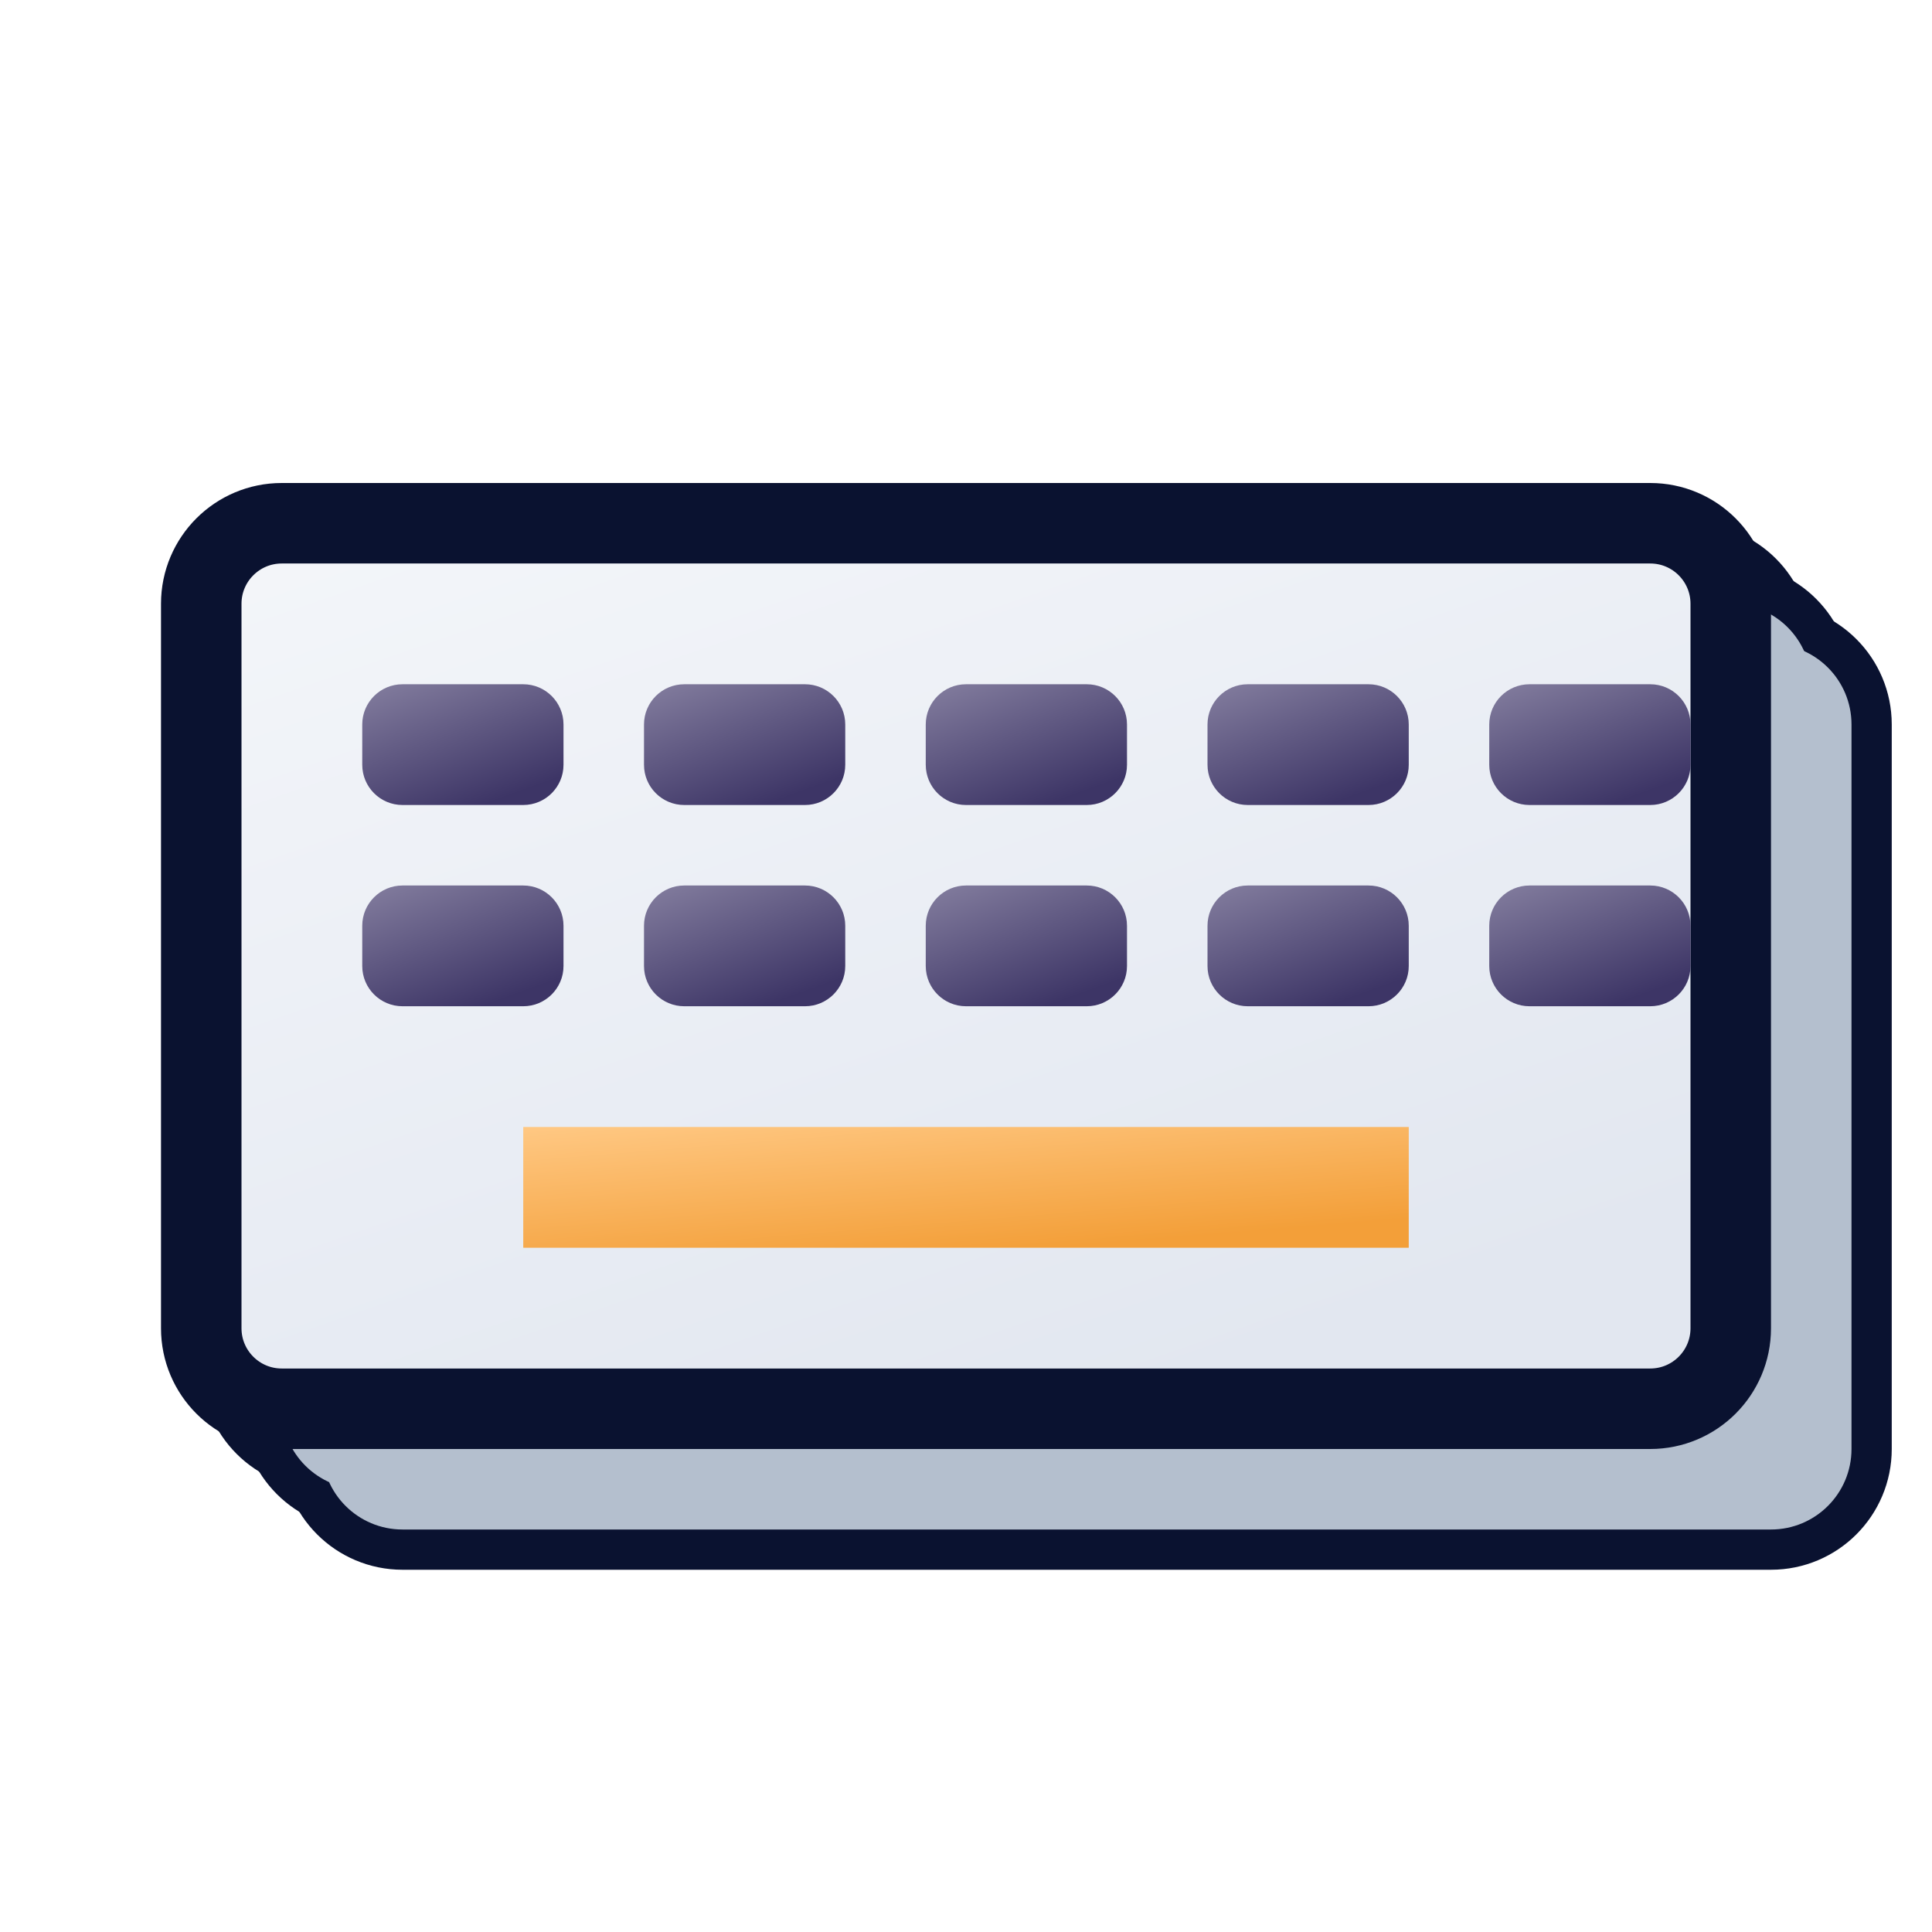
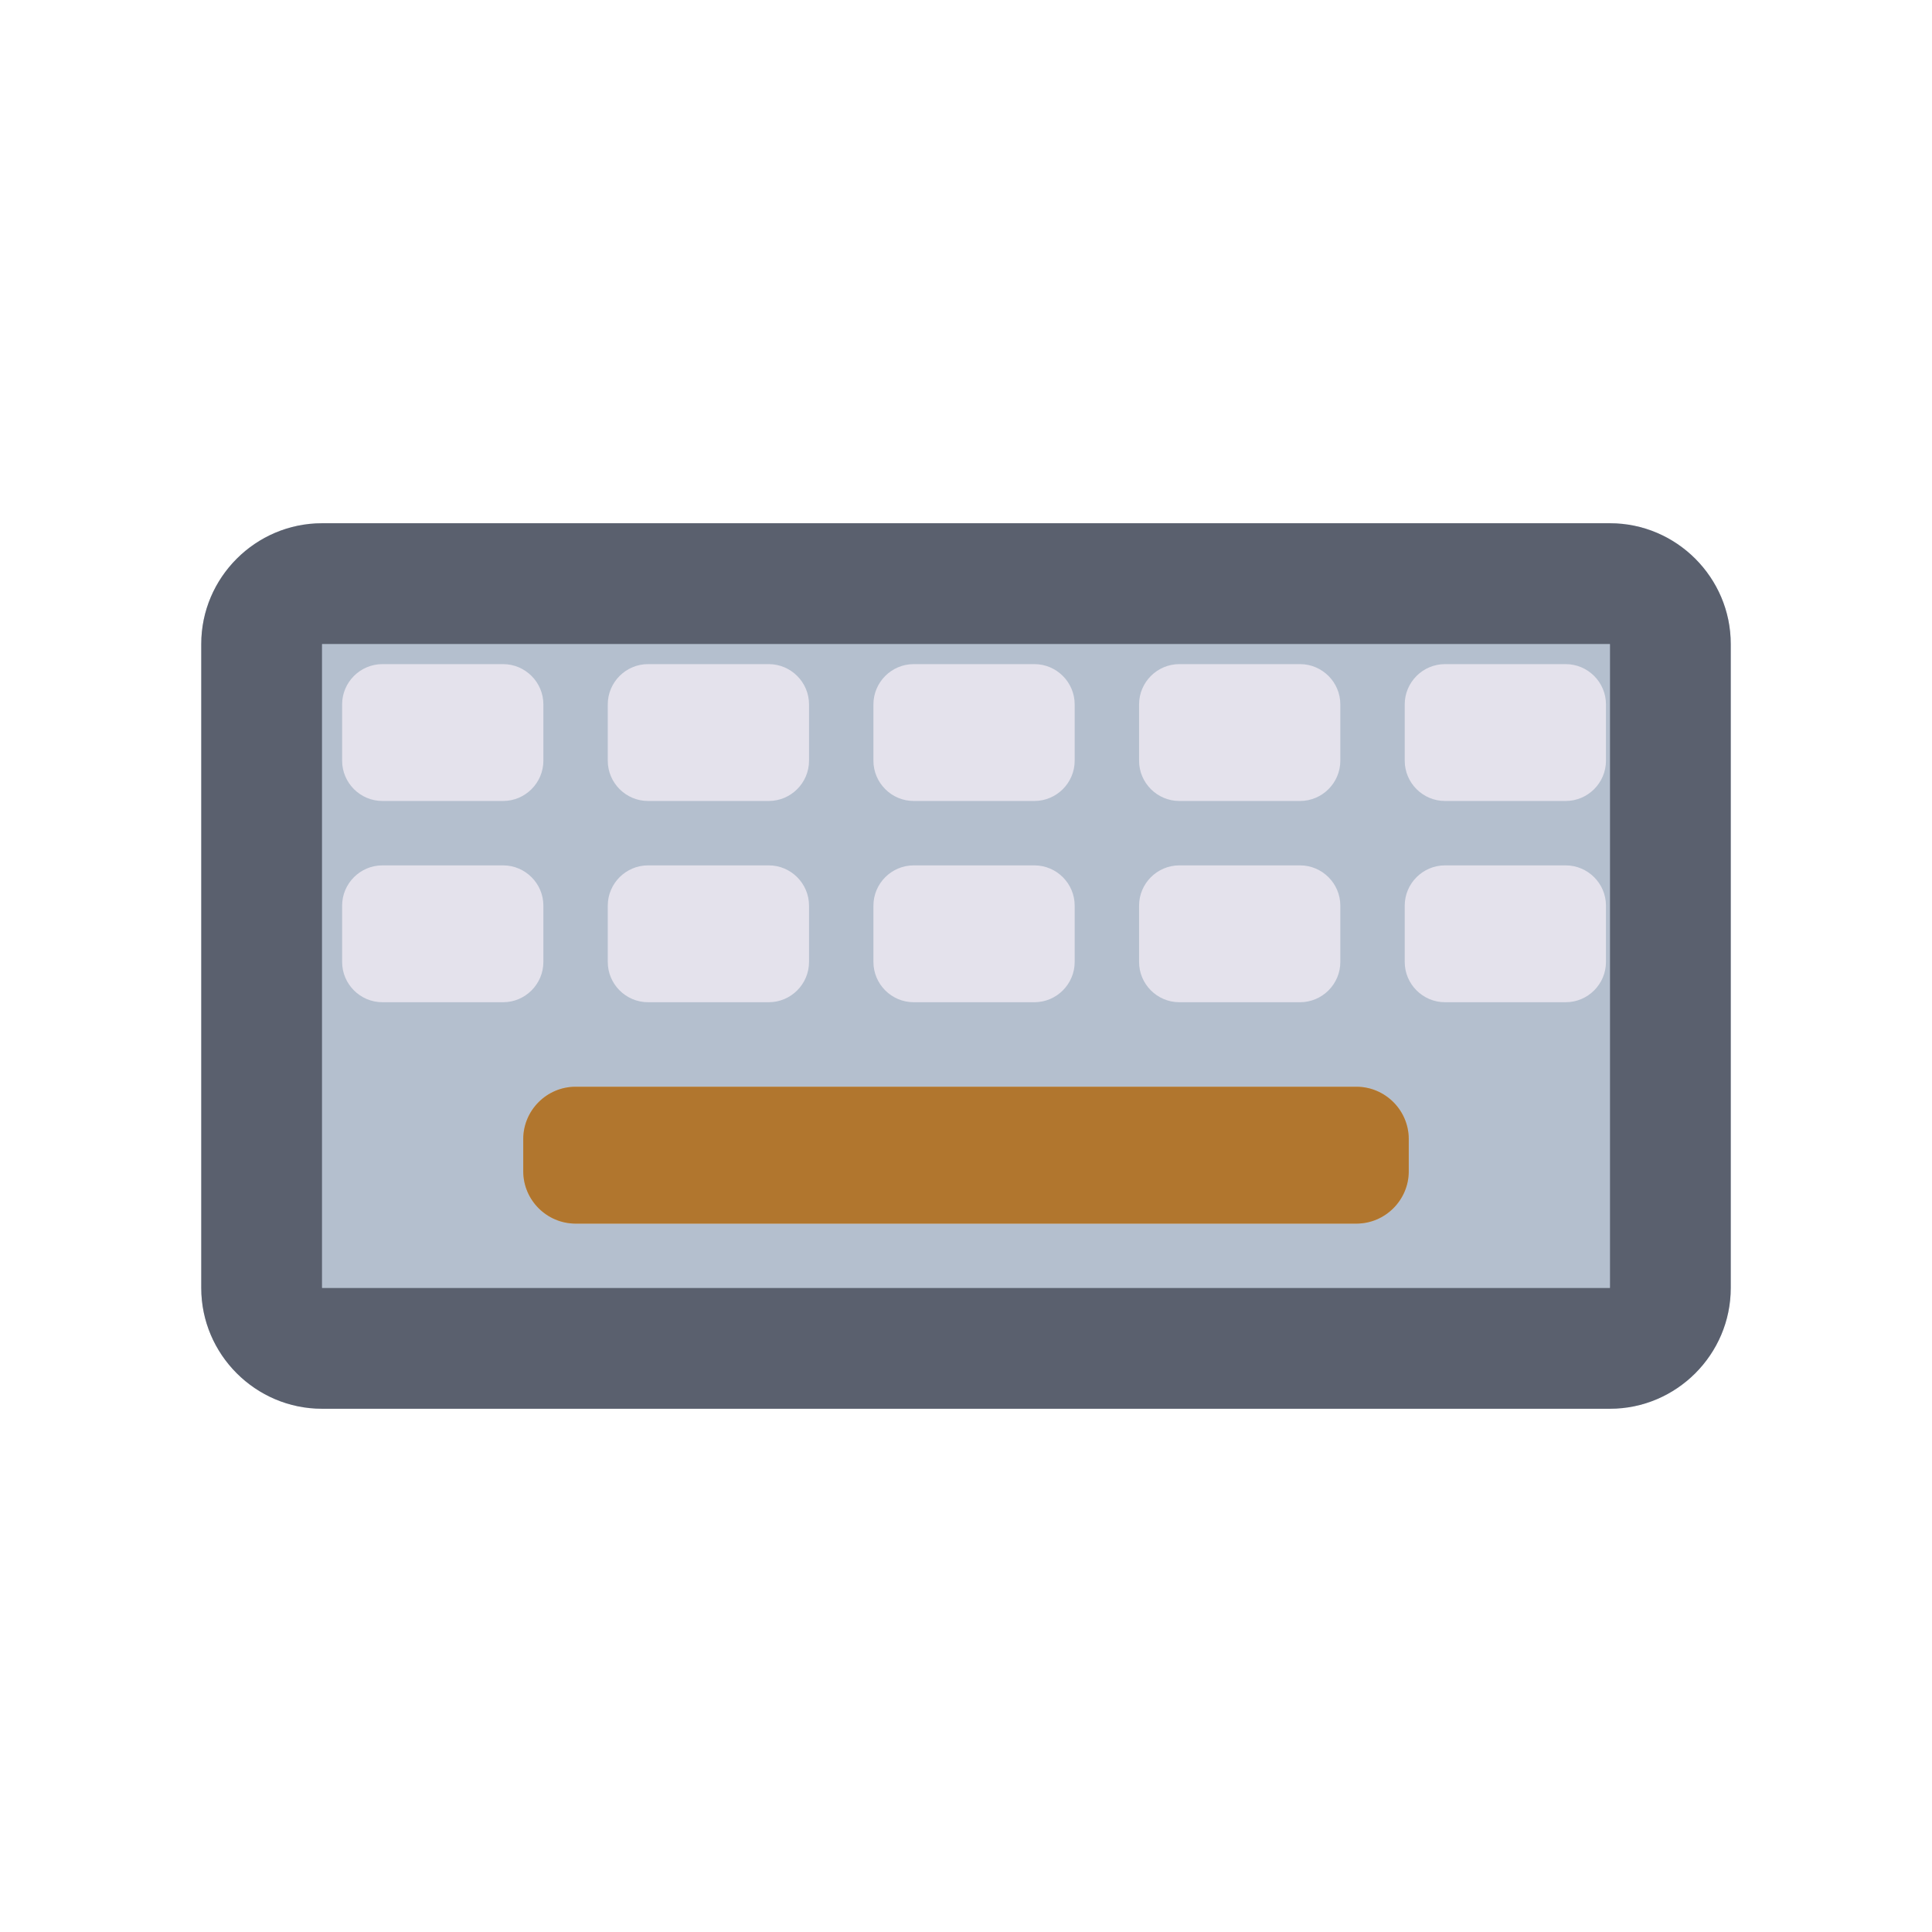
- <svg xmlns="http://www.w3.org/2000/svg" viewBox="0 0 48 48" width="48" height="48" stroke-linejoin="round" stroke-linecap="round">
+ <svg xmlns="http://www.w3.org/2000/svg" viewBox="0 0 48 48" width="48" height="48">
  <defs>
-     <linearGradient id="dusk" x1="0" y1="0" x2="0" y2="1">
-       <stop offset="0" stop-color="#1f2554" />
-       <stop offset="1" stop-color="#7a4562" />
-     </linearGradient>
-     <linearGradient id="geef1f8" x1="0" y1="0" x2="0.6" y2="1">
-       <stop offset="0" stop-color="#f4f6fa" />
-       <stop offset="1" stop-color="#e2e7f0" />
-     </linearGradient>
-     <linearGradient id="gb4bfce" x1="0" y1="0" x2="0.6" y2="1">
-       <stop offset="0" stop-color="#ced5df" />
-       <stop offset="1" stop-color="#abb6c6" />
-     </linearGradient>
-     <linearGradient id="gffd08e" x1="0" y1="0" x2="0.6" y2="1">
-       <stop offset="0" stop-color="#ffe0b6" />
-       <stop offset="1" stop-color="#f9c680" />
-     </linearGradient>
-     <linearGradient id="gffaa40" x1="0" y1="0" x2="0.6" y2="1">
-       <stop offset="0" stop-color="#ffc883" />
-       <stop offset="1" stop-color="#f39f39" />
-     </linearGradient>
-     <linearGradient id="gffe7c4" x1="0" y1="0" x2="0.6" y2="1">
-       <stop offset="0" stop-color="#ffefd9" />
-       <stop offset="1" stop-color="#fadfb8" />
-     </linearGradient>
-     <linearGradient id="g42396c" x1="0" y1="0" x2="0.6" y2="1">
-       <stop offset="0" stop-color="#847e9f" />
-       <stop offset="1" stop-color="#3d3566" />
-     </linearGradient>
-     <linearGradient id="g4a4580" x1="0" y1="0" x2="0.6" y2="1">
-       <stop offset="0" stop-color="#8986ac" />
-       <stop offset="1" stop-color="#454079" />
-     </linearGradient>
-     <linearGradient id="gf43f5e" x1="0" y1="0" x2="0.6" y2="1">
-       <stop offset="0" stop-color="#f88296" />
-       <stop offset="1" stop-color="#e53a58" />
-     </linearGradient>
-     <filter id="soft" x="-30%" y="-300%" width="160%" height="700%">
-       <feGaussianBlur stdDeviation="1" />
-     </filter>
-     <g id="kbdlayout-16-xi">
-       <rect x="5" y="13" width="38" height="22" rx="2" fill="#0a1230" stroke="#0a1230" stroke-width="2" />
-     </g>
-     <g id="kbdlayout-16-xs">
-       <rect x="5" y="13" width="38" height="22" rx="2" fill="#b4bfce" />
-     </g>
+     <clipPath id="e-kbdlayout-16-c1">
+       <path d="M5 16 C5 14.35 6.35 13 8 13 L40 13 C41.65 13 43 14.35 43 16 L43 32 C43 33.65 41.65 35 40 35 L8 35 C6.35 35 5 33.65 5 32 Z" clip-rule="evenodd" />
+     </clipPath>
+     <clipPath id="e-kbdlayout-16-c2">
+       <path d="M13 28.3 C13 27.585 13.585 27 14.3 27 L33.7 27 C34.415 27 35 27.585 35 28.3 L35 29.1 C35 29.815 34.415 30.4 33.7 30.4 L14.3 30.4 C13.585 30.4 13 29.815 13 29.1 Z" clip-rule="evenodd" />
+     </clipPath>
  </defs>
-   <use href="#kbdlayout-16-xi" transform="translate(1 1)" />
-   <use href="#kbdlayout-16-xi" transform="translate(2 2)" />
-   <use href="#kbdlayout-16-xi" transform="translate(3 3)" />
-   <use href="#kbdlayout-16-xs" transform="translate(1 1)" />
-   <use href="#kbdlayout-16-xs" transform="translate(2 2)" />
-   <use href="#kbdlayout-16-xs" transform="translate(3 3)" />
-   <rect x="5" y="13" width="38" height="22" rx="2" fill="url(#geef1f8)" stroke="#0a1230" stroke-width="2" />
-   <rect x="9" y="17" width="5" height="3" rx="1" fill="url(#g42396c)" />
-   <rect x="16" y="17" width="5" height="3" rx="1" fill="url(#g42396c)" />
-   <rect x="23" y="17" width="5" height="3" rx="1" fill="url(#g42396c)" />
-   <rect x="30" y="17" width="5" height="3" rx="1" fill="url(#g42396c)" />
-   <rect x="37" y="17" width="5" height="3" rx="1" fill="url(#g42396c)" />
-   <rect x="9" y="22" width="5" height="3" rx="1" fill="url(#g42396c)" />
-   <rect x="16" y="22" width="5" height="3" rx="1" fill="url(#g42396c)" />
-   <rect x="23" y="22" width="5" height="3" rx="1" fill="url(#g42396c)" />
-   <rect x="30" y="22" width="5" height="3" rx="1" fill="url(#g42396c)" />
-   <rect x="37" y="22" width="5" height="3" rx="1" fill="url(#g42396c)" />
-   <rect x="13" y="28" width="22" height="3" rx="0" fill="url(#gffaa40)" />
+   <path d="M5 16 C5 14.35 6.35 13 8 13 L40 13 C41.65 13 43 14.35 43 16 L43 32 C43 33.65 41.65 35 40 35 L8 35 C6.35 35 5 33.65 5 32 Z" fill="#b4bfce" fill-rule="evenodd" />
+   <g clip-path="url(#e-kbdlayout-16-c1)">
+     <path d="M5 16 C5 14.35 6.35 13 8 13 L40 13 C41.65 13 43 14.35 43 16 L43 32 C43 33.65 41.65 35 40 35 L8 35 C6.35 35 5 33.65 5 32 Z" fill="none" stroke="#1f2230" stroke-width="6" stroke-opacity="0.6" />
+   </g>
+   <path d="M8.5 17.5 C8.5 16.95 8.95 16.5 9.5 16.5 L12.5 16.5 C13.05 16.5 13.5 16.95 13.5 17.5 L13.5 18.9 C13.5 19.45 13.05 19.9 12.5 19.9 L9.5 19.9 C8.95 19.9 8.5 19.45 8.5 18.9 Z" fill="#e4e2ec" fill-rule="evenodd" />
+   <path d="M15.1 17.5 C15.1 16.95 15.55 16.5 16.1 16.5 L19.1 16.5 C19.65 16.5 20.1 16.95 20.1 17.5 L20.1 18.9 C20.1 19.45 19.65 19.9 19.1 19.9 L16.1 19.9 C15.55 19.9 15.1 19.45 15.1 18.9 Z" fill="#e4e2ec" fill-rule="evenodd" />
+   <path d="M21.7 17.5 C21.7 16.95 22.15 16.5 22.7 16.5 L25.7 16.5 C26.25 16.5 26.7 16.95 26.7 17.5 L26.7 18.9 C26.7 19.45 26.25 19.9 25.7 19.9 L22.7 19.9 C22.15 19.9 21.7 19.45 21.7 18.9 Z" fill="#e4e2ec" fill-rule="evenodd" />
+   <path d="M28.3 17.5 C28.3 16.95 28.75 16.5 29.3 16.5 L32.3 16.5 C32.85 16.5 33.3 16.95 33.3 17.5 L33.3 18.9 C33.3 19.45 32.85 19.9 32.3 19.9 L29.3 19.9 C28.75 19.9 28.3 19.45 28.3 18.9 Z" fill="#e4e2ec" fill-rule="evenodd" />
+   <path d="M34.9 17.5 C34.9 16.95 35.35 16.5 35.9 16.5 L38.9 16.5 C39.45 16.5 39.9 16.95 39.9 17.5 L39.9 18.9 C39.9 19.45 39.45 19.9 38.9 19.9 L35.9 19.9 C35.35 19.9 34.9 19.45 34.9 18.9 Z" fill="#e4e2ec" fill-rule="evenodd" />
+   <path d="M8.5 22.5 C8.5 21.95 8.95 21.5 9.5 21.5 L12.5 21.5 C13.05 21.5 13.5 21.95 13.5 22.5 L13.5 23.9 C13.5 24.45 13.05 24.9 12.5 24.9 L9.5 24.9 C8.95 24.9 8.5 24.45 8.5 23.9 Z" fill="#e4e2ec" fill-rule="evenodd" />
+   <path d="M15.1 22.5 C15.1 21.95 15.55 21.5 16.1 21.5 L19.1 21.5 C19.65 21.5 20.1 21.95 20.1 22.5 L20.1 23.9 C20.1 24.45 19.65 24.9 19.1 24.9 L16.1 24.9 C15.55 24.9 15.1 24.45 15.1 23.9 Z" fill="#e4e2ec" fill-rule="evenodd" />
+   <path d="M21.7 22.5 C21.7 21.95 22.15 21.5 22.7 21.5 L25.7 21.5 C26.25 21.5 26.7 21.95 26.7 22.5 L26.7 23.9 C26.7 24.45 26.25 24.9 25.7 24.9 L22.7 24.9 C22.15 24.9 21.7 24.45 21.7 23.9 Z" fill="#e4e2ec" fill-rule="evenodd" />
+   <path d="M28.3 22.5 C28.3 21.95 28.75 21.5 29.3 21.5 L32.3 21.5 C32.85 21.5 33.3 21.95 33.3 22.5 L33.3 23.9 C33.3 24.45 32.85 24.9 32.3 24.9 L29.3 24.9 C28.75 24.9 28.3 24.45 28.3 23.9 Z" fill="#e4e2ec" fill-rule="evenodd" />
+   <path d="M34.9 22.5 C34.9 21.95 35.35 21.5 35.9 21.5 L38.9 21.5 C39.45 21.5 39.9 21.95 39.9 22.5 L39.9 23.9 C39.9 24.45 39.45 24.9 38.9 24.9 L35.9 24.9 C35.35 24.9 34.9 24.45 34.9 23.9 Z" fill="#e4e2ec" fill-rule="evenodd" />
+   <path d="M13 28.3 C13 27.585 13.585 27 14.3 27 L33.7 27 C34.415 27 35 27.585 35 28.3 L35 29.1 C35 29.815 34.415 30.4 33.7 30.4 L14.3 30.4 C13.585 30.4 13 29.815 13 29.1 Z" fill="#ffaa40" fill-rule="evenodd" />
+   <g clip-path="url(#e-kbdlayout-16-c2)">
+     <path d="M13 28.3 C13 27.585 13.585 27 14.3 27 L33.7 27 C34.415 27 35 27.585 35 28.3 L35 29.1 C35 29.815 34.415 30.4 33.7 30.4 L14.3 30.4 C13.585 30.4 13 29.815 13 29.1 Z" fill="none" stroke="#7d5422" stroke-width="6" stroke-opacity="0.6" />
+   </g>
</svg>
